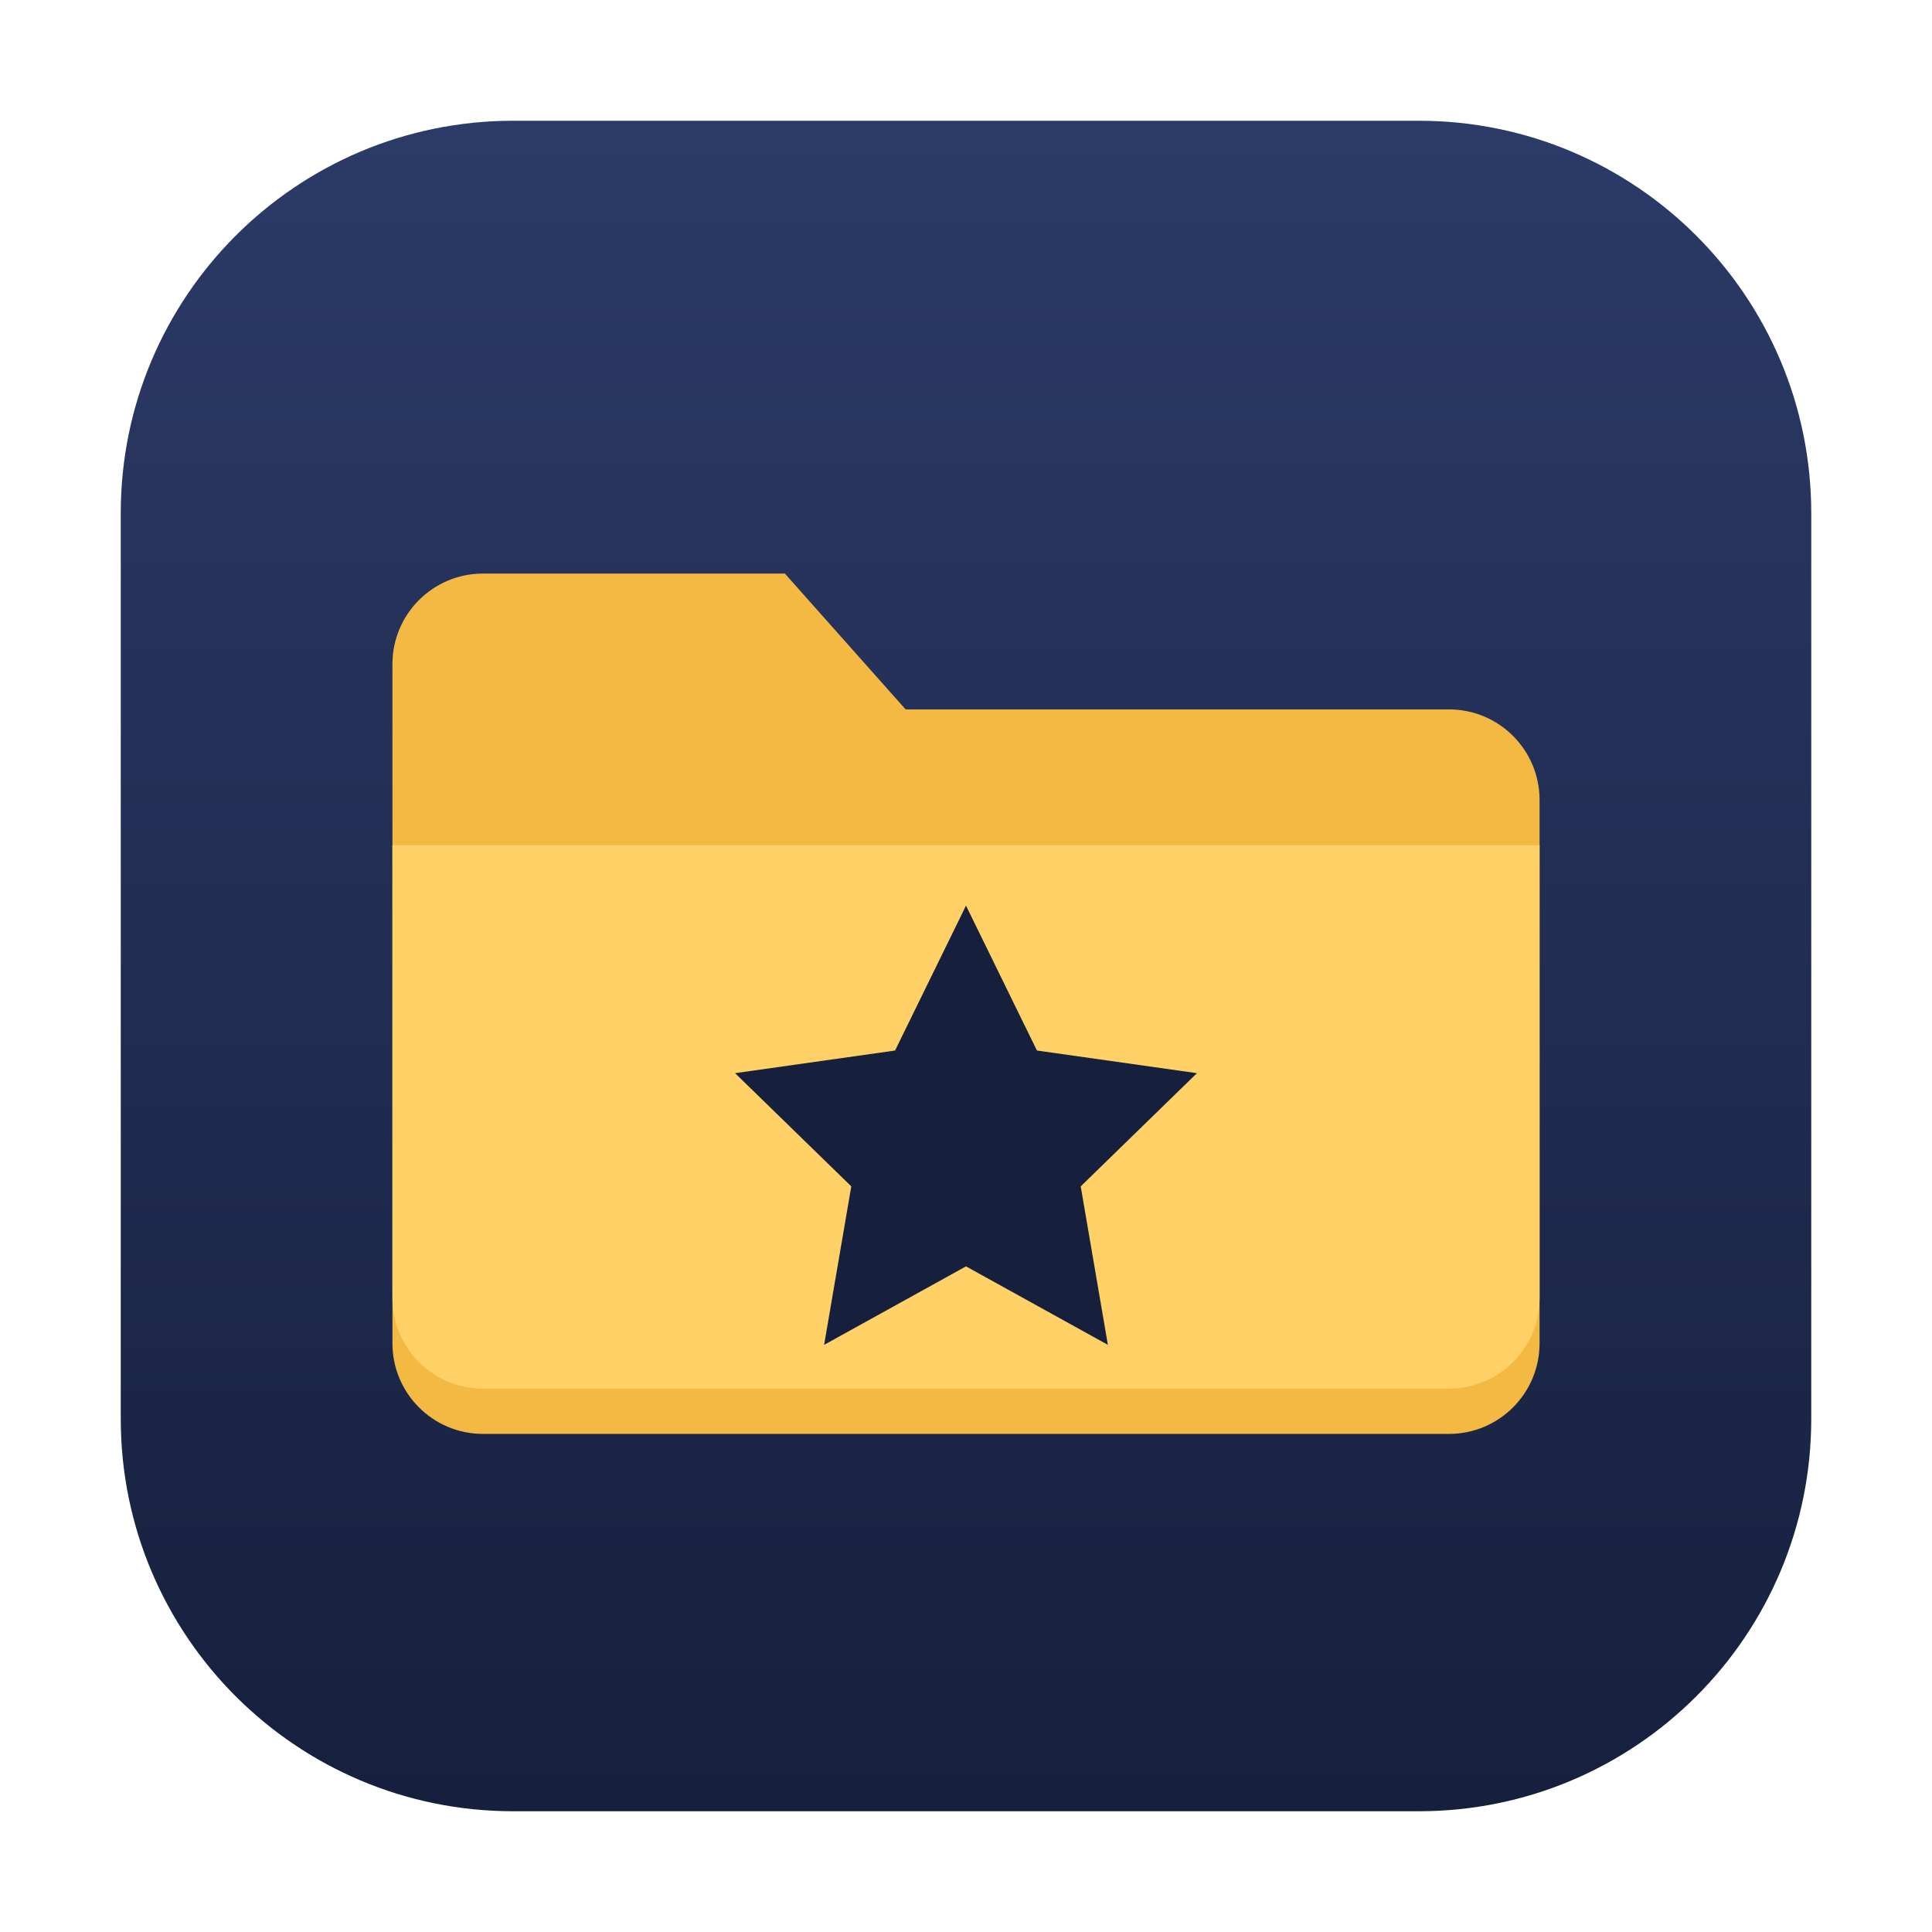
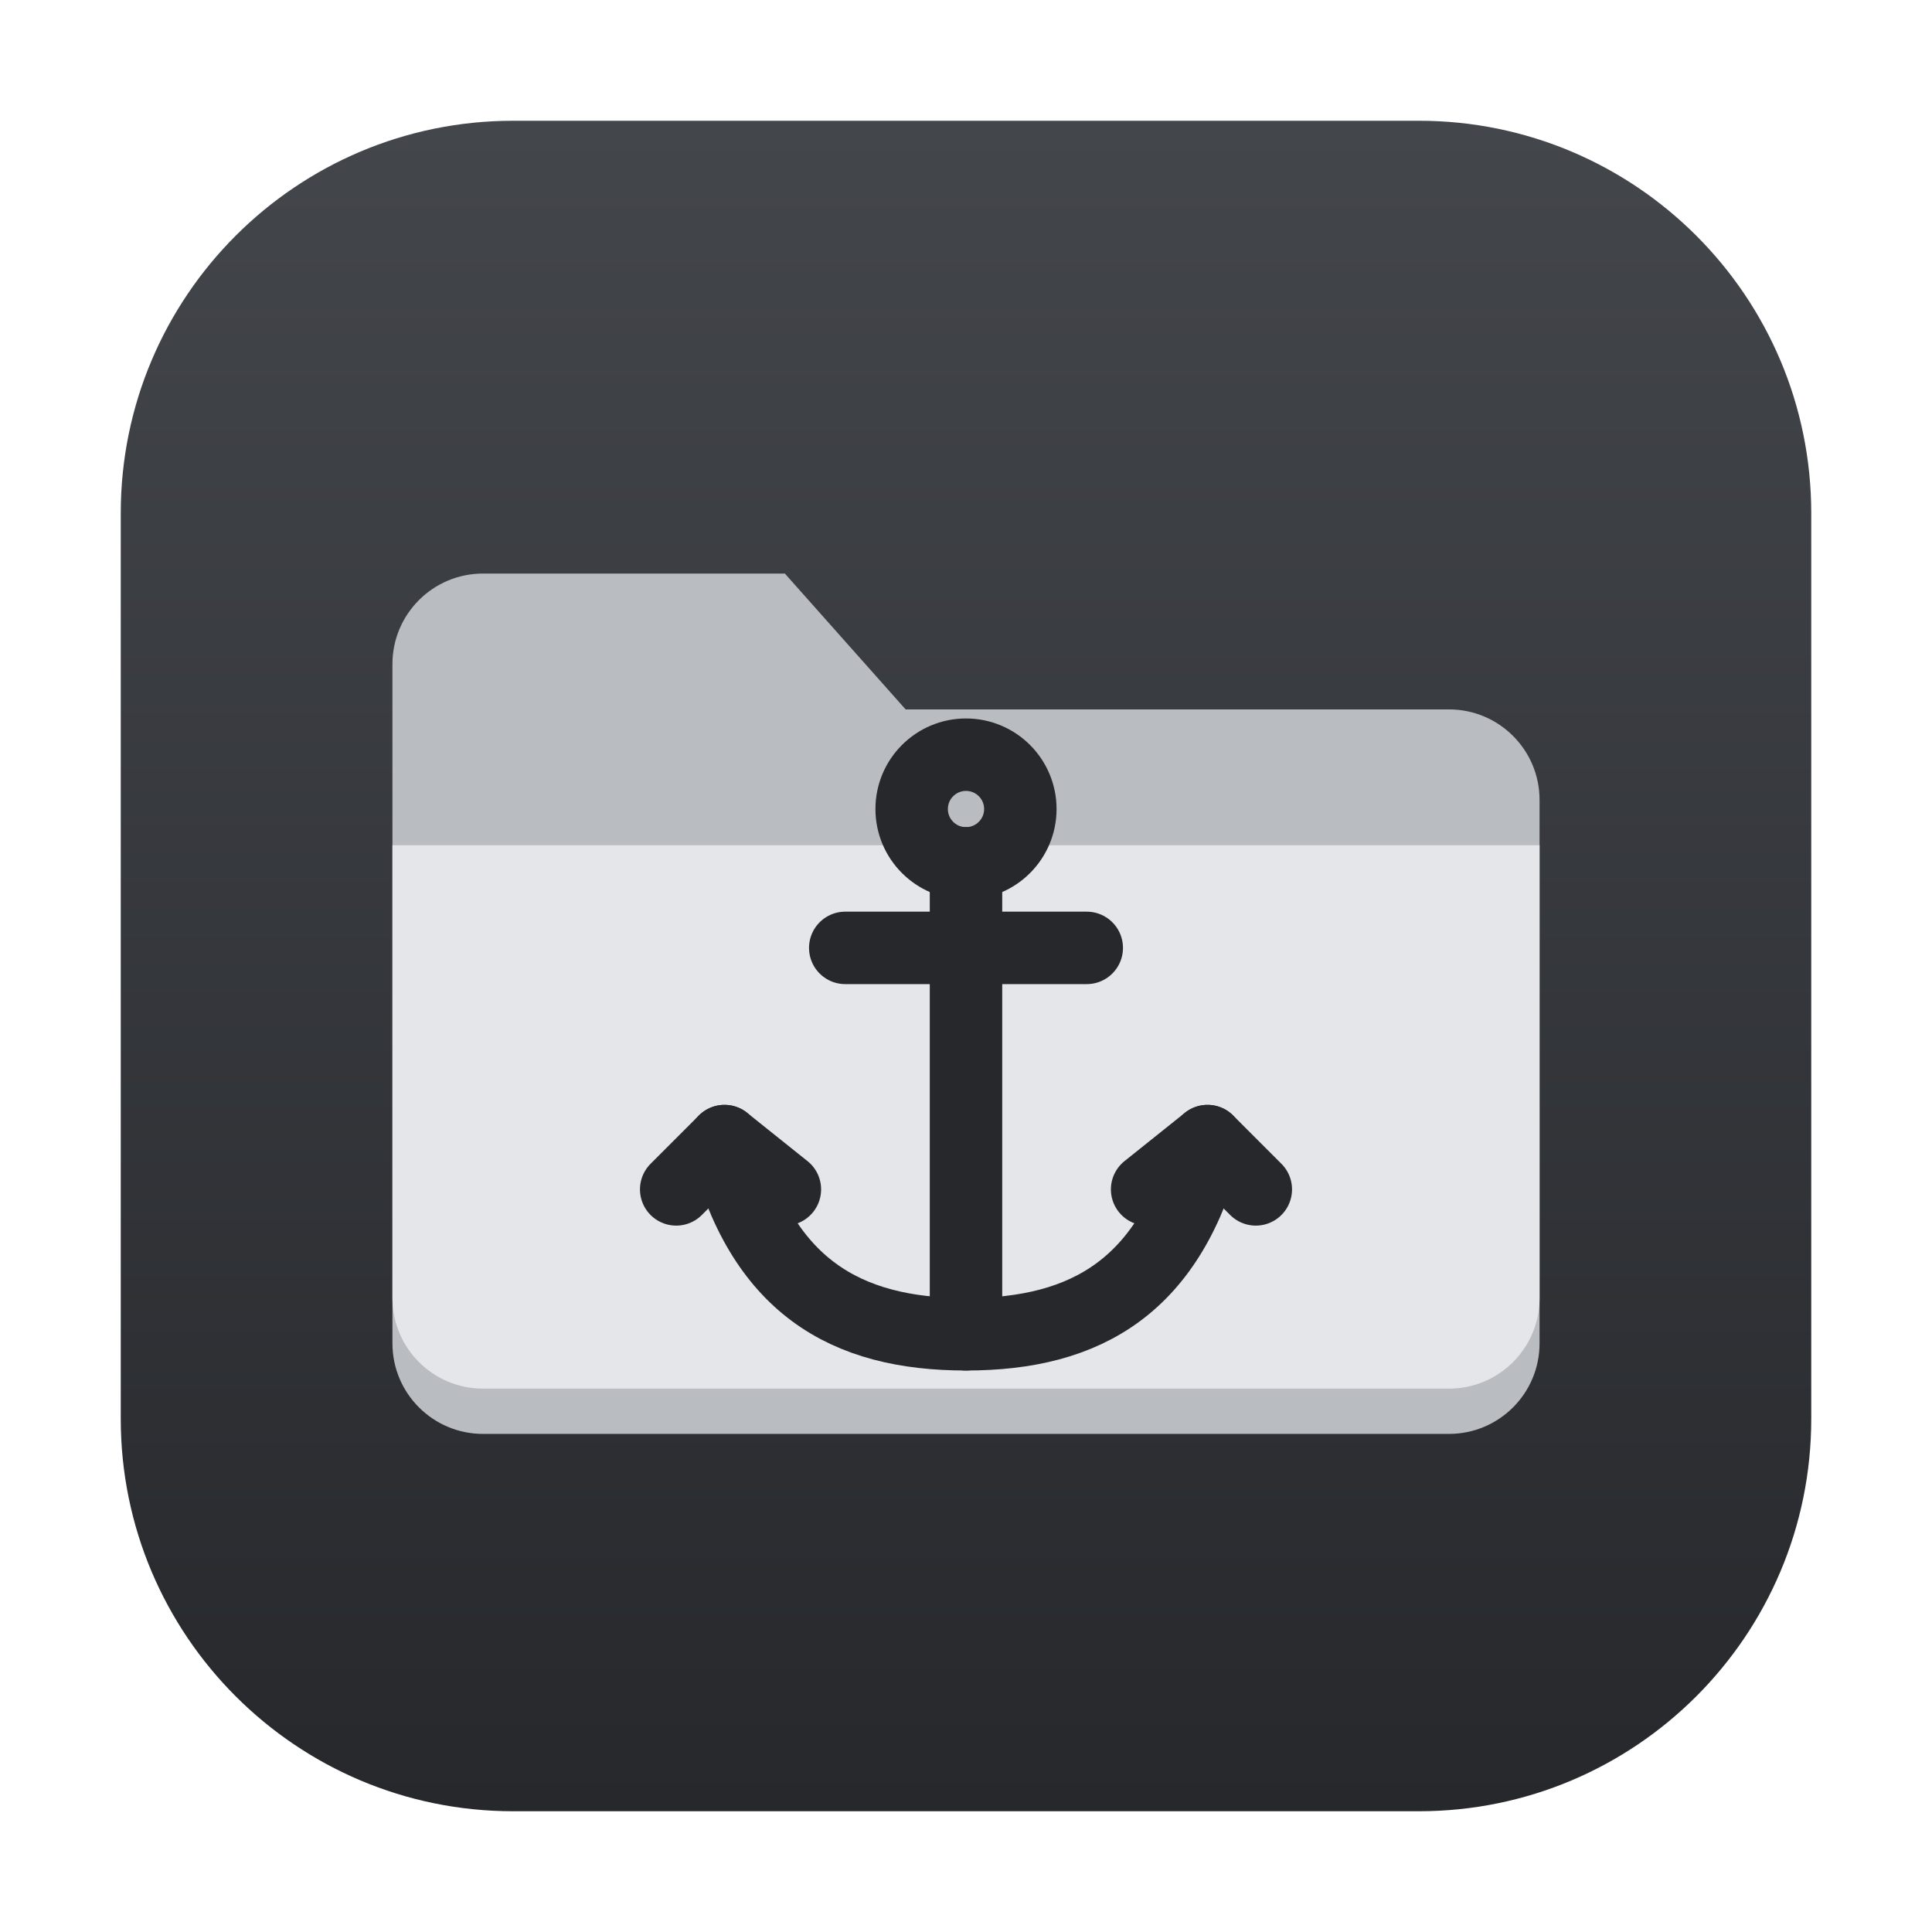
<svg xmlns="http://www.w3.org/2000/svg" viewBox="0 0 128 128">
  <defs>
    <linearGradient id="bg" x1="0" y1="0" x2="0" y2="1">
-       <stop offset="0" stop-color="#2b3a67" />
-       <stop offset="1" stop-color="#16203d" />
+       <stop offset="0" stop-color="#43464b" />
+       <stop offset="1" stop-color="#26282c" />
    </linearGradient>
  </defs>
  <rect x="8" y="8" width="112" height="112" rx="26" fill="url(#bg)" />
-   <path d="M26 44a6 6 0 0 1 6-6h20l8 9h36a6 6 0 0 1 6 6v36a6 6 0 0 1-6 6H32a6 6 0 0 1-6-6z" fill="#f4b942" />
-   <path d="M26 56h76v30a6 6 0 0 1-6 6H32a6 6 0 0 1-6-6z" fill="#ffd166" />
-   <path d="M64 60l4.7 9.6 10.6 1.5-7.7 7.5 1.8 10.5L64 83.9l-9.4 5.2 1.8-10.5-7.7-7.5 10.6-1.5z" fill="#16203d" />
+   <path d="M26 44a6 6 0 0 1 6-6h20l8 9h36a6 6 0 0 1 6 6v36a6 6 0 0 1-6 6H32a6 6 0 0 1-6-6z" fill="#b9bcc1" />
+   <path d="M26 56h76v30a6 6 0 0 1-6 6H32a6 6 0 0 1-6-6z" fill="#e4e6e9" />
+   <g transform="translate(12.8 10) scale(.4)" stroke="#26282c" stroke-width="12" stroke-linecap="round" stroke-linejoin="round" fill="none">
+     <circle cx="128" cy="109" r="9" />
+     <path d="M128 118V196" />
+     <path d="M108 132H148" />
+     <path d="M88 164c6 24 20 32 40 32s34-8 40-32" />
+     <path d="M80 172l8-8 10 8M176 172l-8-8-10 8" />
+   </g>
</svg>
